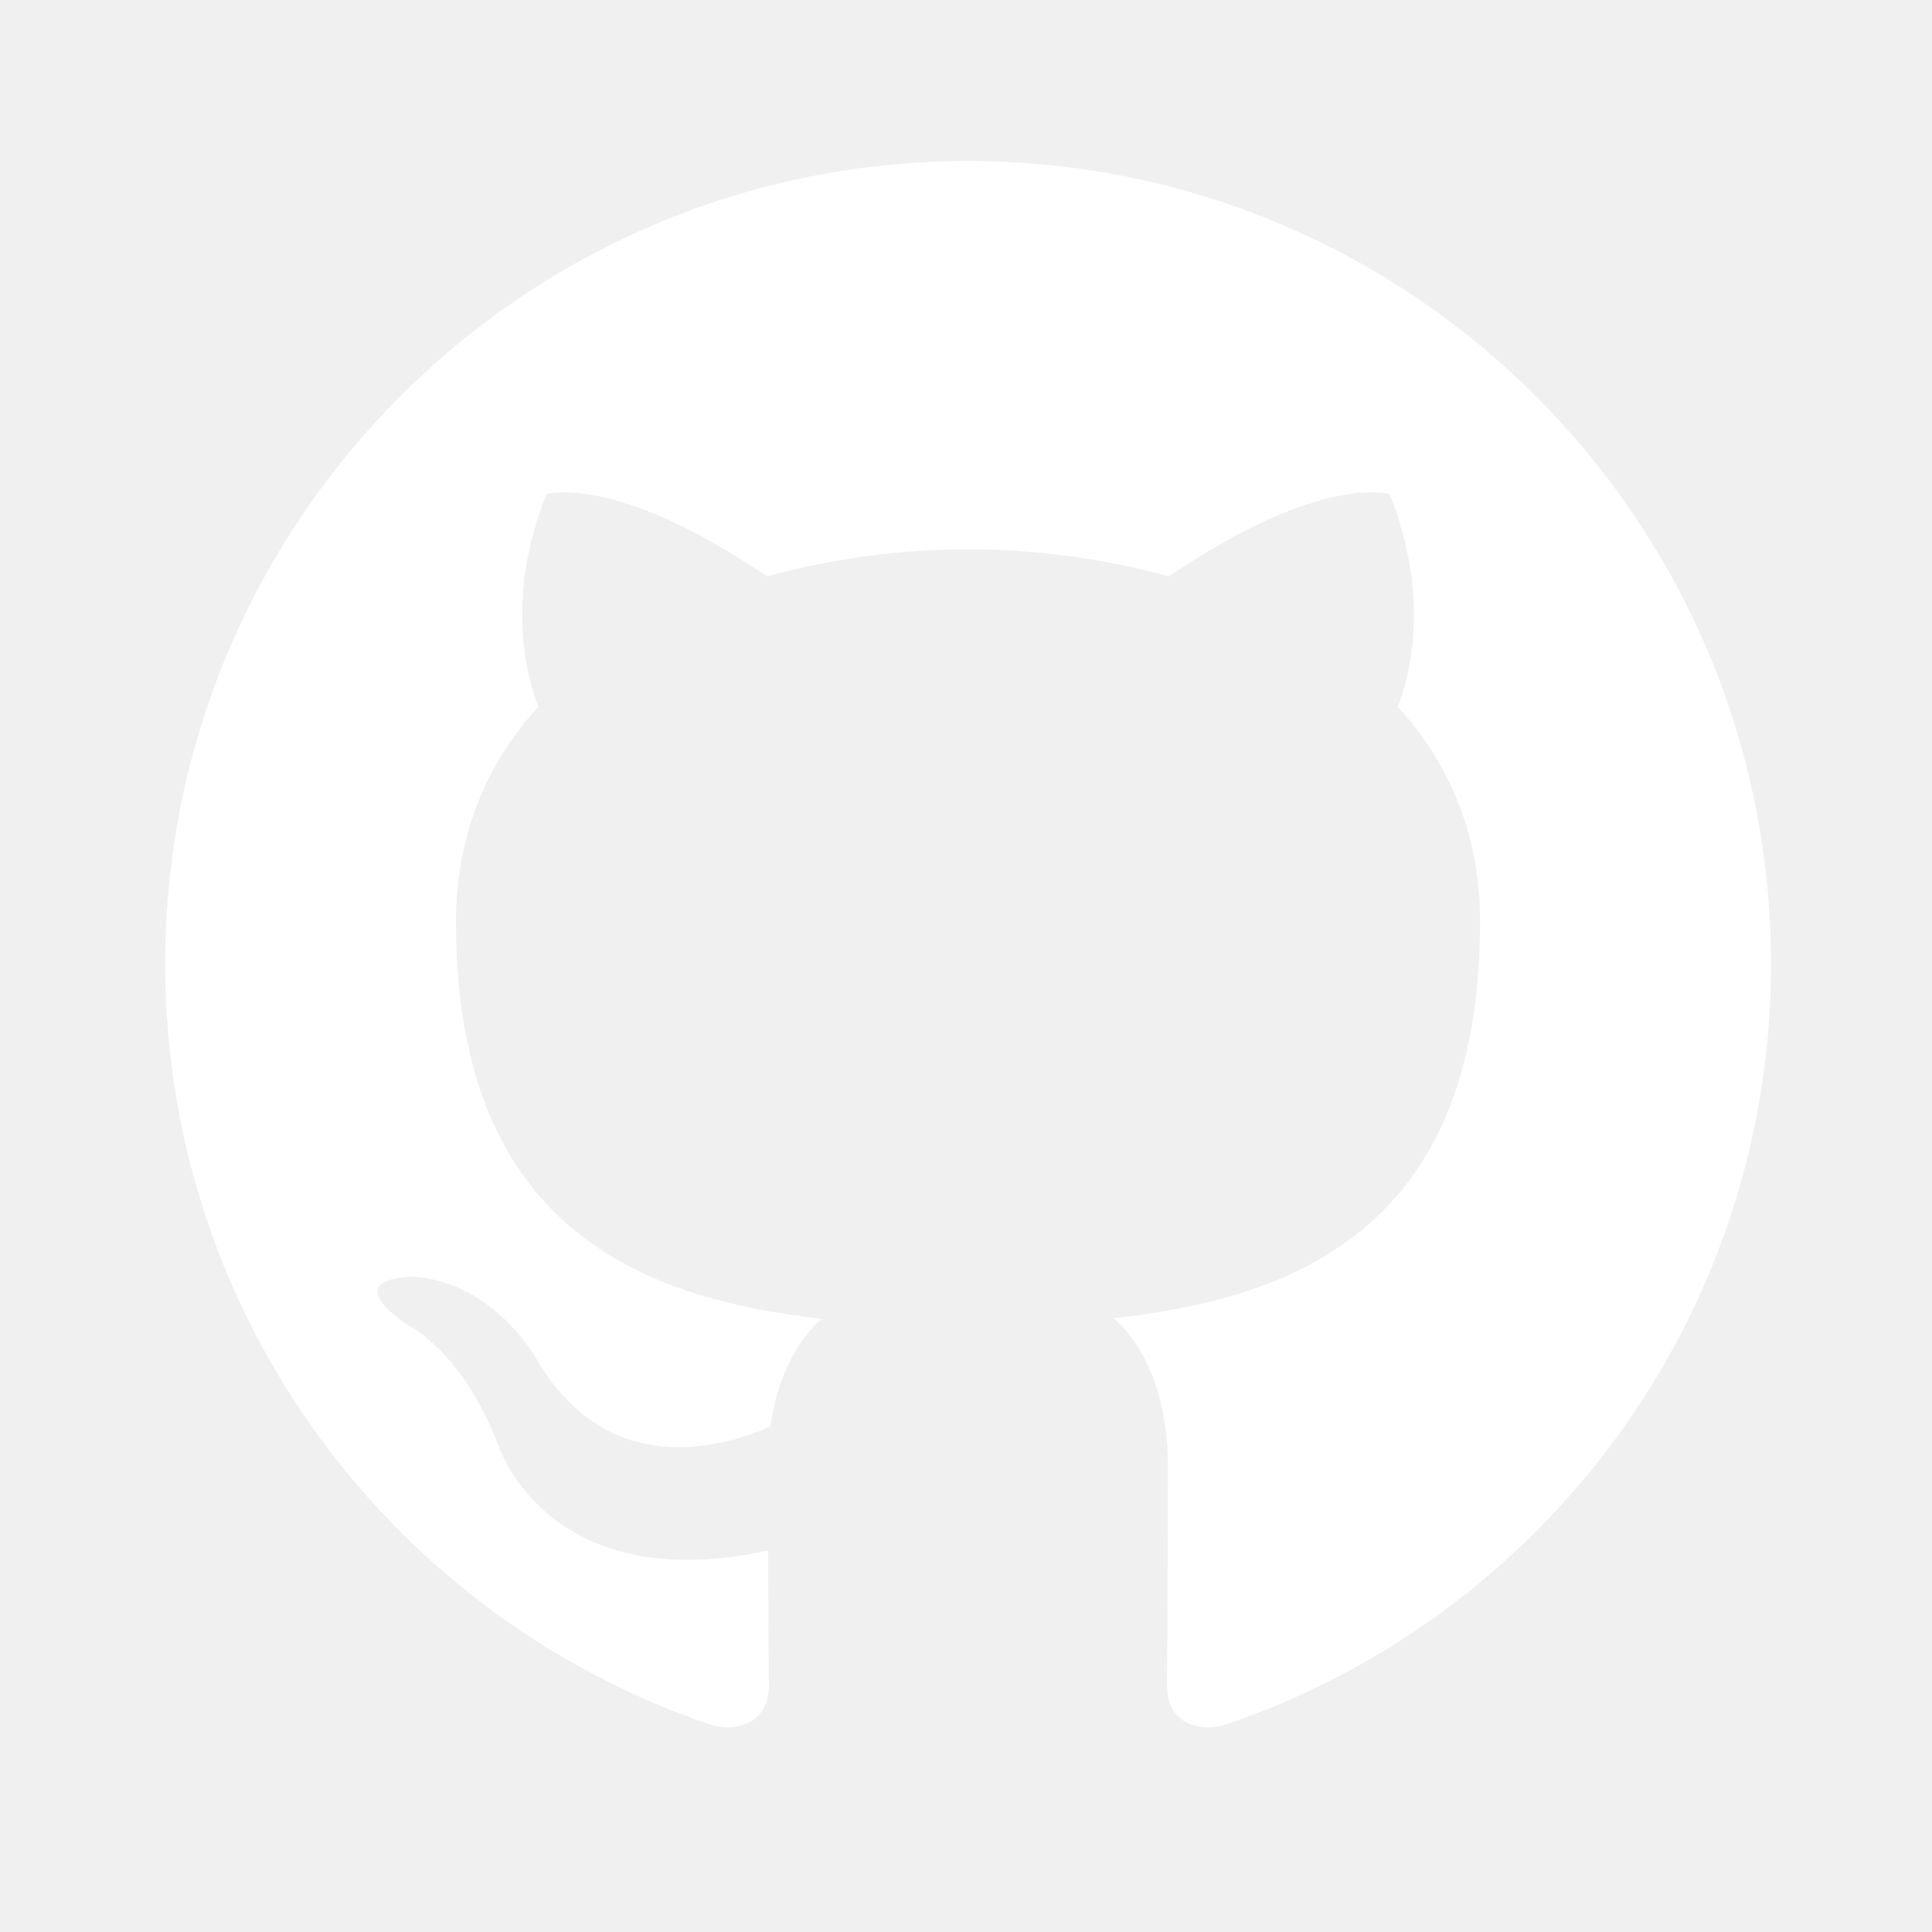
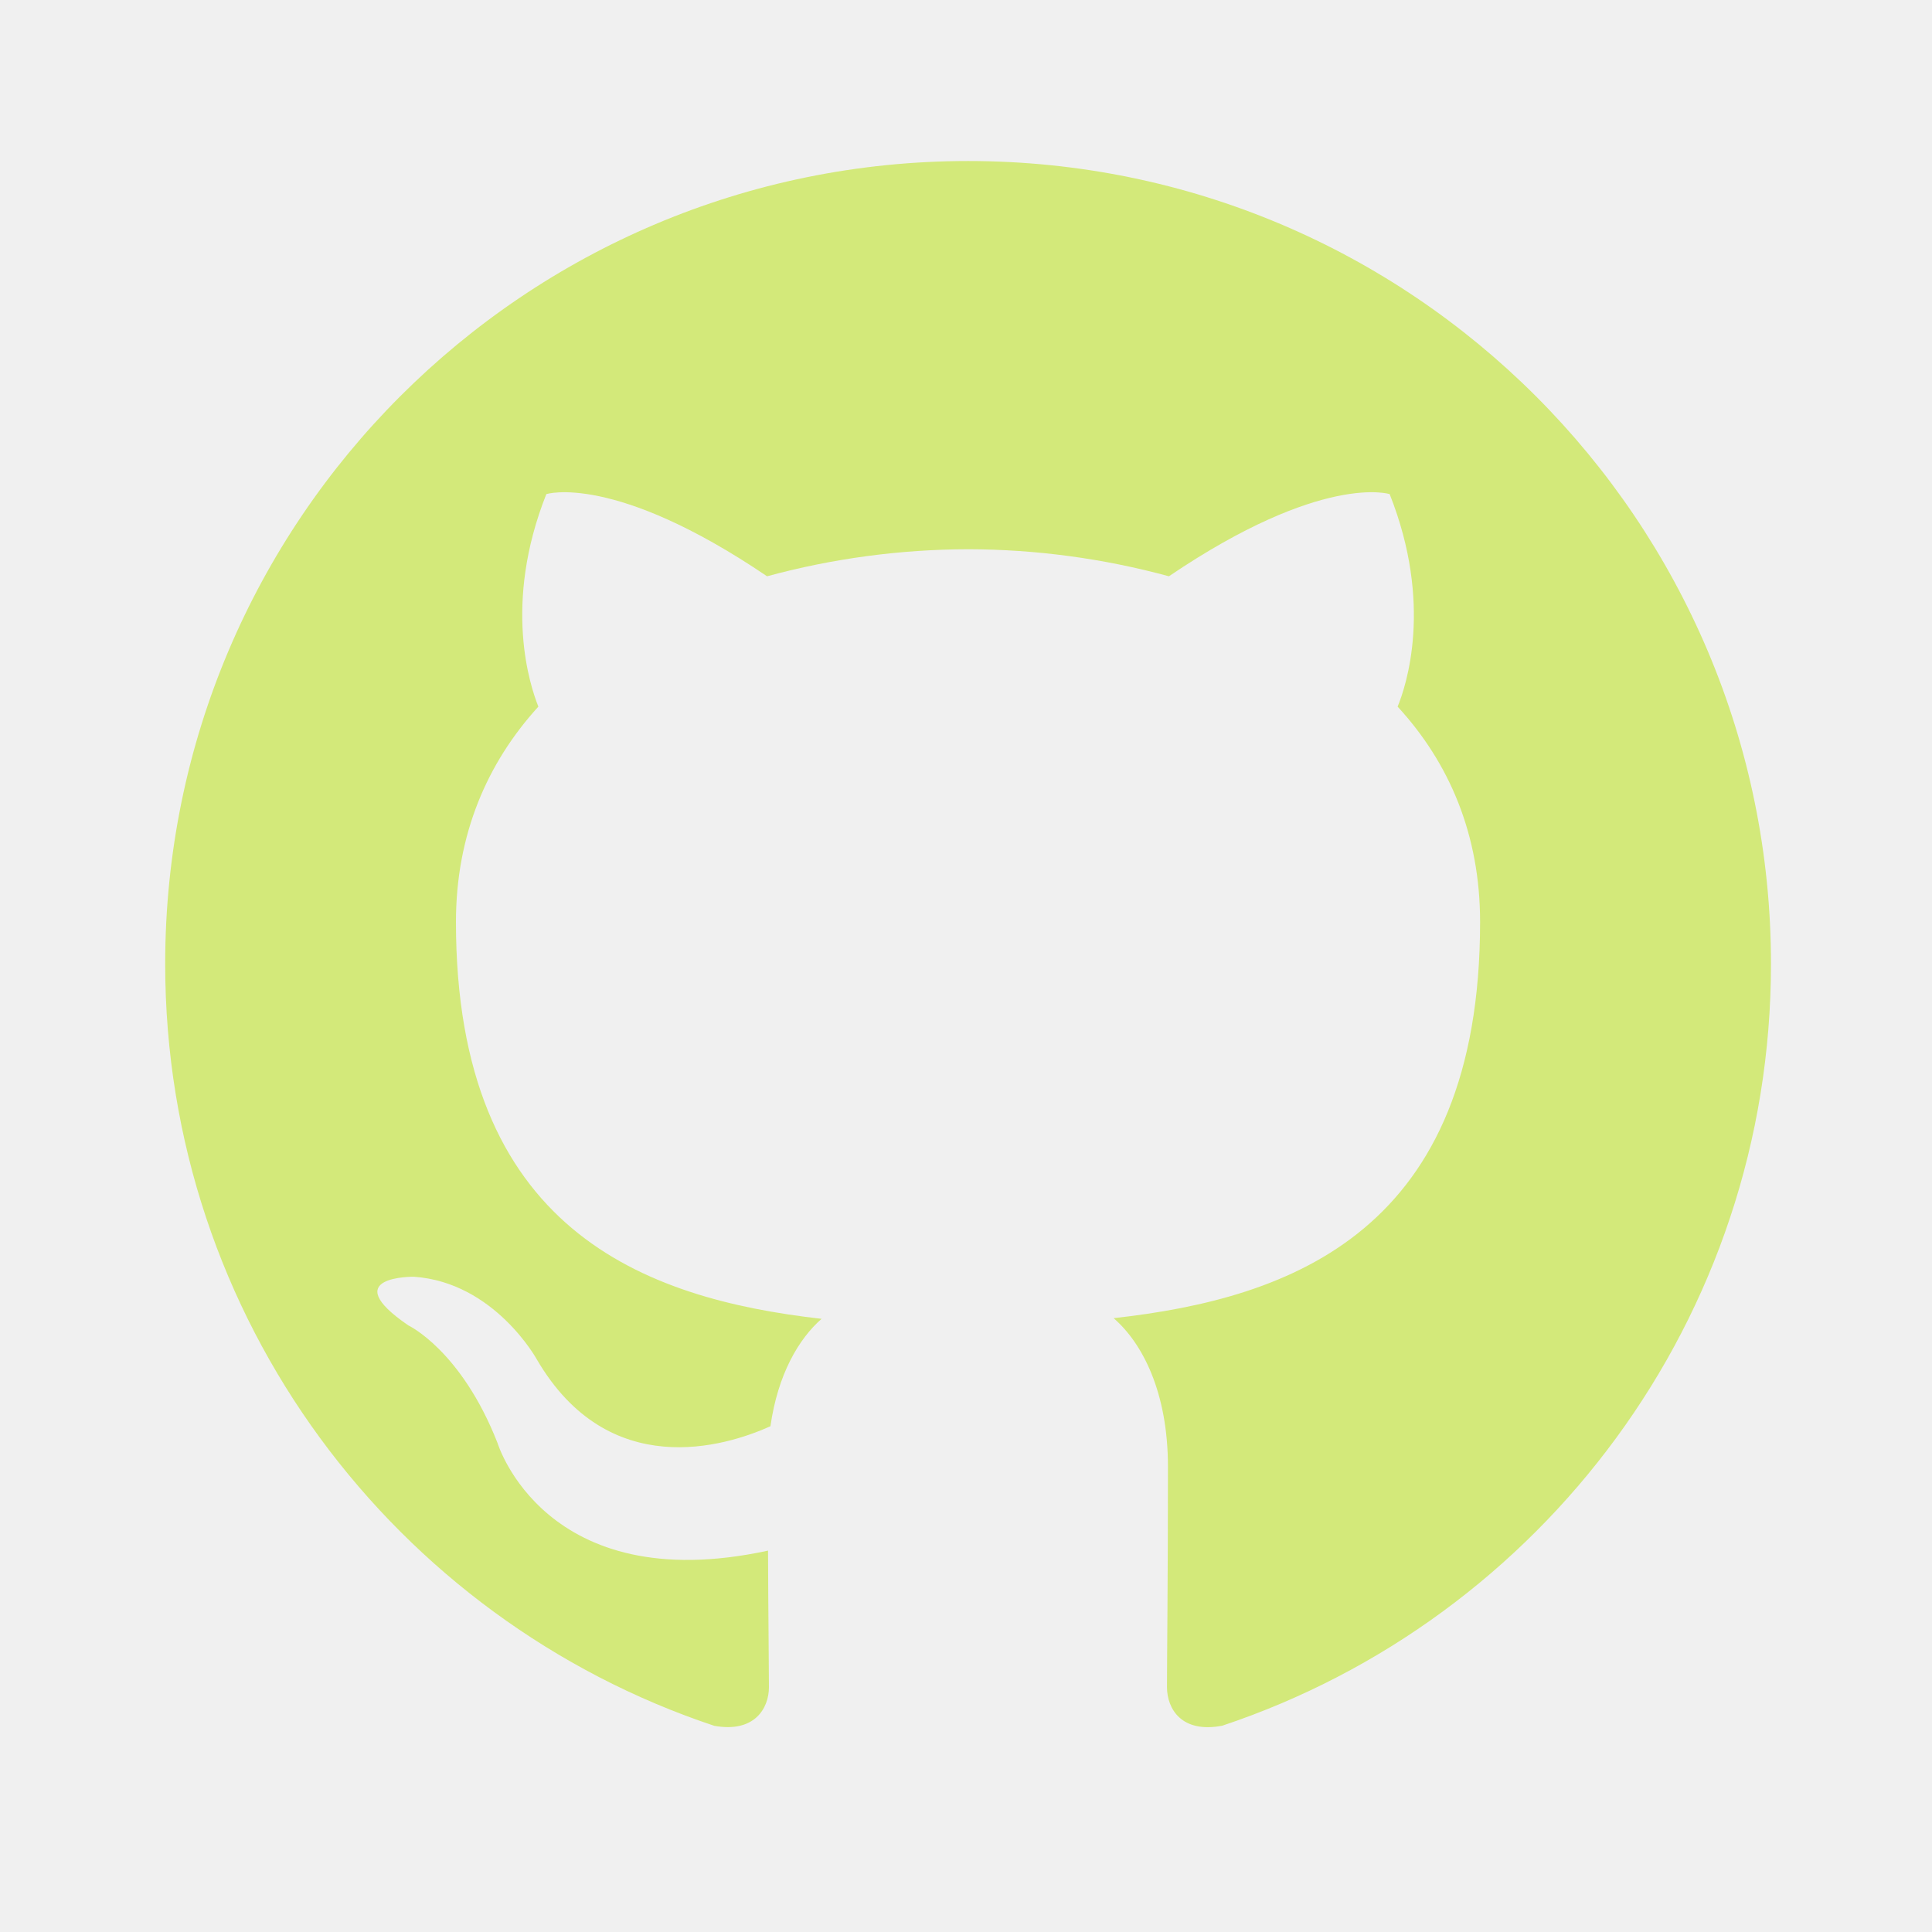
- <svg xmlns="http://www.w3.org/2000/svg" width="26" height="26" fill="none">
-   <path fill-rule="evenodd" clip-rule="evenodd" d="M13.028 2.167C7.06 2.167 2.223 7.004 2.223 12.972C2.223 17.745 5.318 21.796 9.612 23.226C10.153 23.323 10.348 22.991 10.348 22.705C10.348 22.448 10.339 21.767 10.336 20.867C7.33 21.519 6.695 19.418 6.695 19.418C6.205 18.17 5.496 17.837 5.496 17.837C4.515 17.167 5.571 17.182 5.571 17.182C6.656 17.258 7.225 18.295 7.225 18.295C8.189 19.946 9.755 19.47 10.369 19.194C10.467 18.495 10.749 18.018 11.056 17.748C8.658 17.476 6.136 16.549 6.136 12.408C6.136 11.23 6.557 10.264 7.245 9.51C7.136 9.236 6.762 8.136 7.353 6.65C7.353 6.65 8.259 6.358 10.323 7.756C11.204 7.516 12.114 7.394 13.027 7.392C13.941 7.393 14.85 7.516 15.731 7.756C17.796 6.357 18.702 6.65 18.702 6.65C19.292 8.136 18.922 9.236 18.809 9.51C19.502 10.264 19.918 11.229 19.918 12.408C19.918 16.56 17.394 17.472 14.987 17.74C15.371 18.073 15.718 18.732 15.718 19.739C15.718 21.185 15.705 22.35 15.705 22.705C15.705 22.994 15.898 23.33 16.449 23.224C20.741 21.791 23.833 17.744 23.833 12.972C23.833 7.004 18.996 2.167 13.028 2.167Z" fill="white" />
+ <svg xmlns="http://www.w3.org/2000/svg" width="32" height="32" viewBox="0 0 32 32" fill="none">
+   <path fill-rule="evenodd" clip-rule="evenodd" d="M16.035 2.667C8.689 2.667 2.736 8.62 2.736 15.965C2.736 21.84 6.545 26.825 11.831 28.585C12.496 28.705 12.736 28.296 12.736 27.944C12.736 27.628 12.725 26.791 12.721 25.683C9.021 26.485 8.24 23.899 8.24 23.899C7.637 22.363 6.764 21.953 6.764 21.953C5.557 21.128 6.856 21.147 6.856 21.147C8.192 21.24 8.892 22.517 8.892 22.517C10.079 24.549 12.007 23.963 12.761 23.623C12.883 22.763 13.229 22.176 13.608 21.844C10.656 21.509 7.552 20.368 7.552 15.271C7.552 13.821 8.071 12.632 8.917 11.704C8.783 11.367 8.323 10.013 9.049 8.184C9.049 8.184 10.165 7.825 12.705 9.545C13.79 9.25 14.909 9.1 16.033 9.097C17.158 9.099 18.277 9.25 19.361 9.545C21.903 7.824 23.017 8.184 23.017 8.184C23.744 10.013 23.288 11.367 23.149 11.704C24.003 12.632 24.515 13.82 24.515 15.271C24.515 20.381 21.408 21.504 18.445 21.833C18.919 22.244 19.345 23.055 19.345 24.295C19.345 26.073 19.329 27.508 19.329 27.944C19.329 28.3 19.567 28.713 20.245 28.583C25.528 26.82 29.333 21.839 29.333 15.965C29.333 8.62 23.38 2.667 16.035 2.667Z" fill="#D3E97A" />
</svg>
